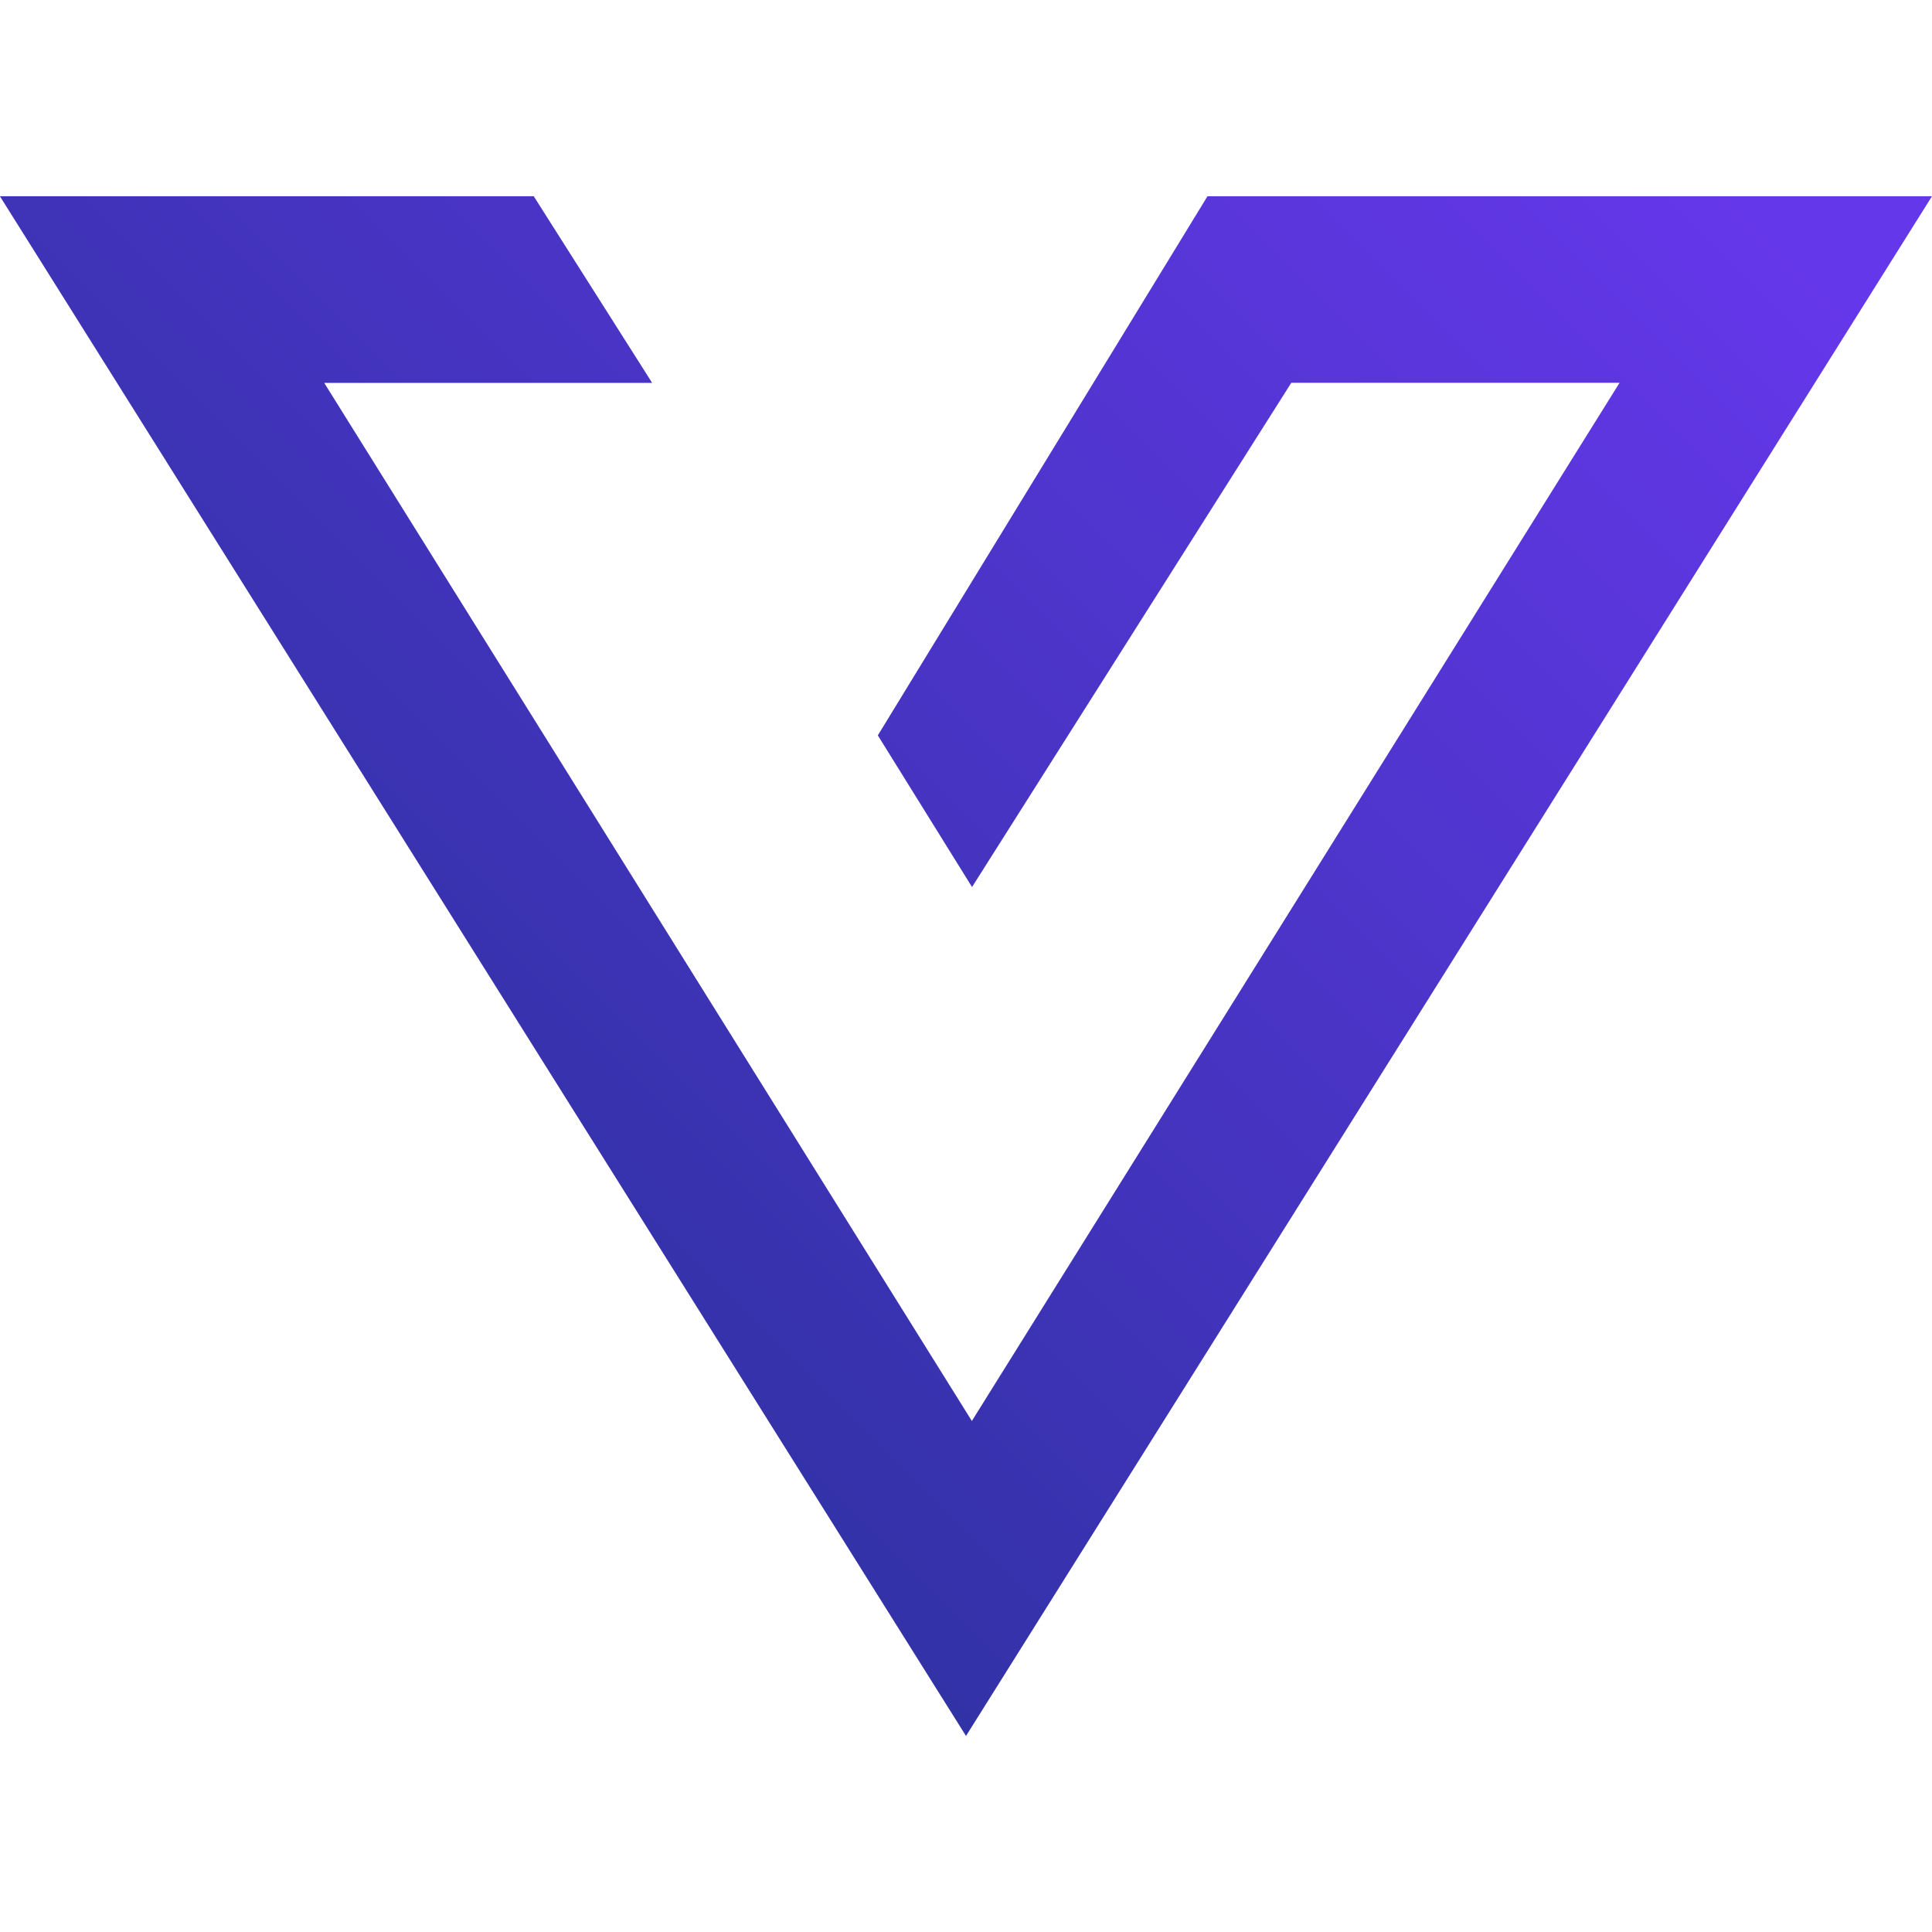
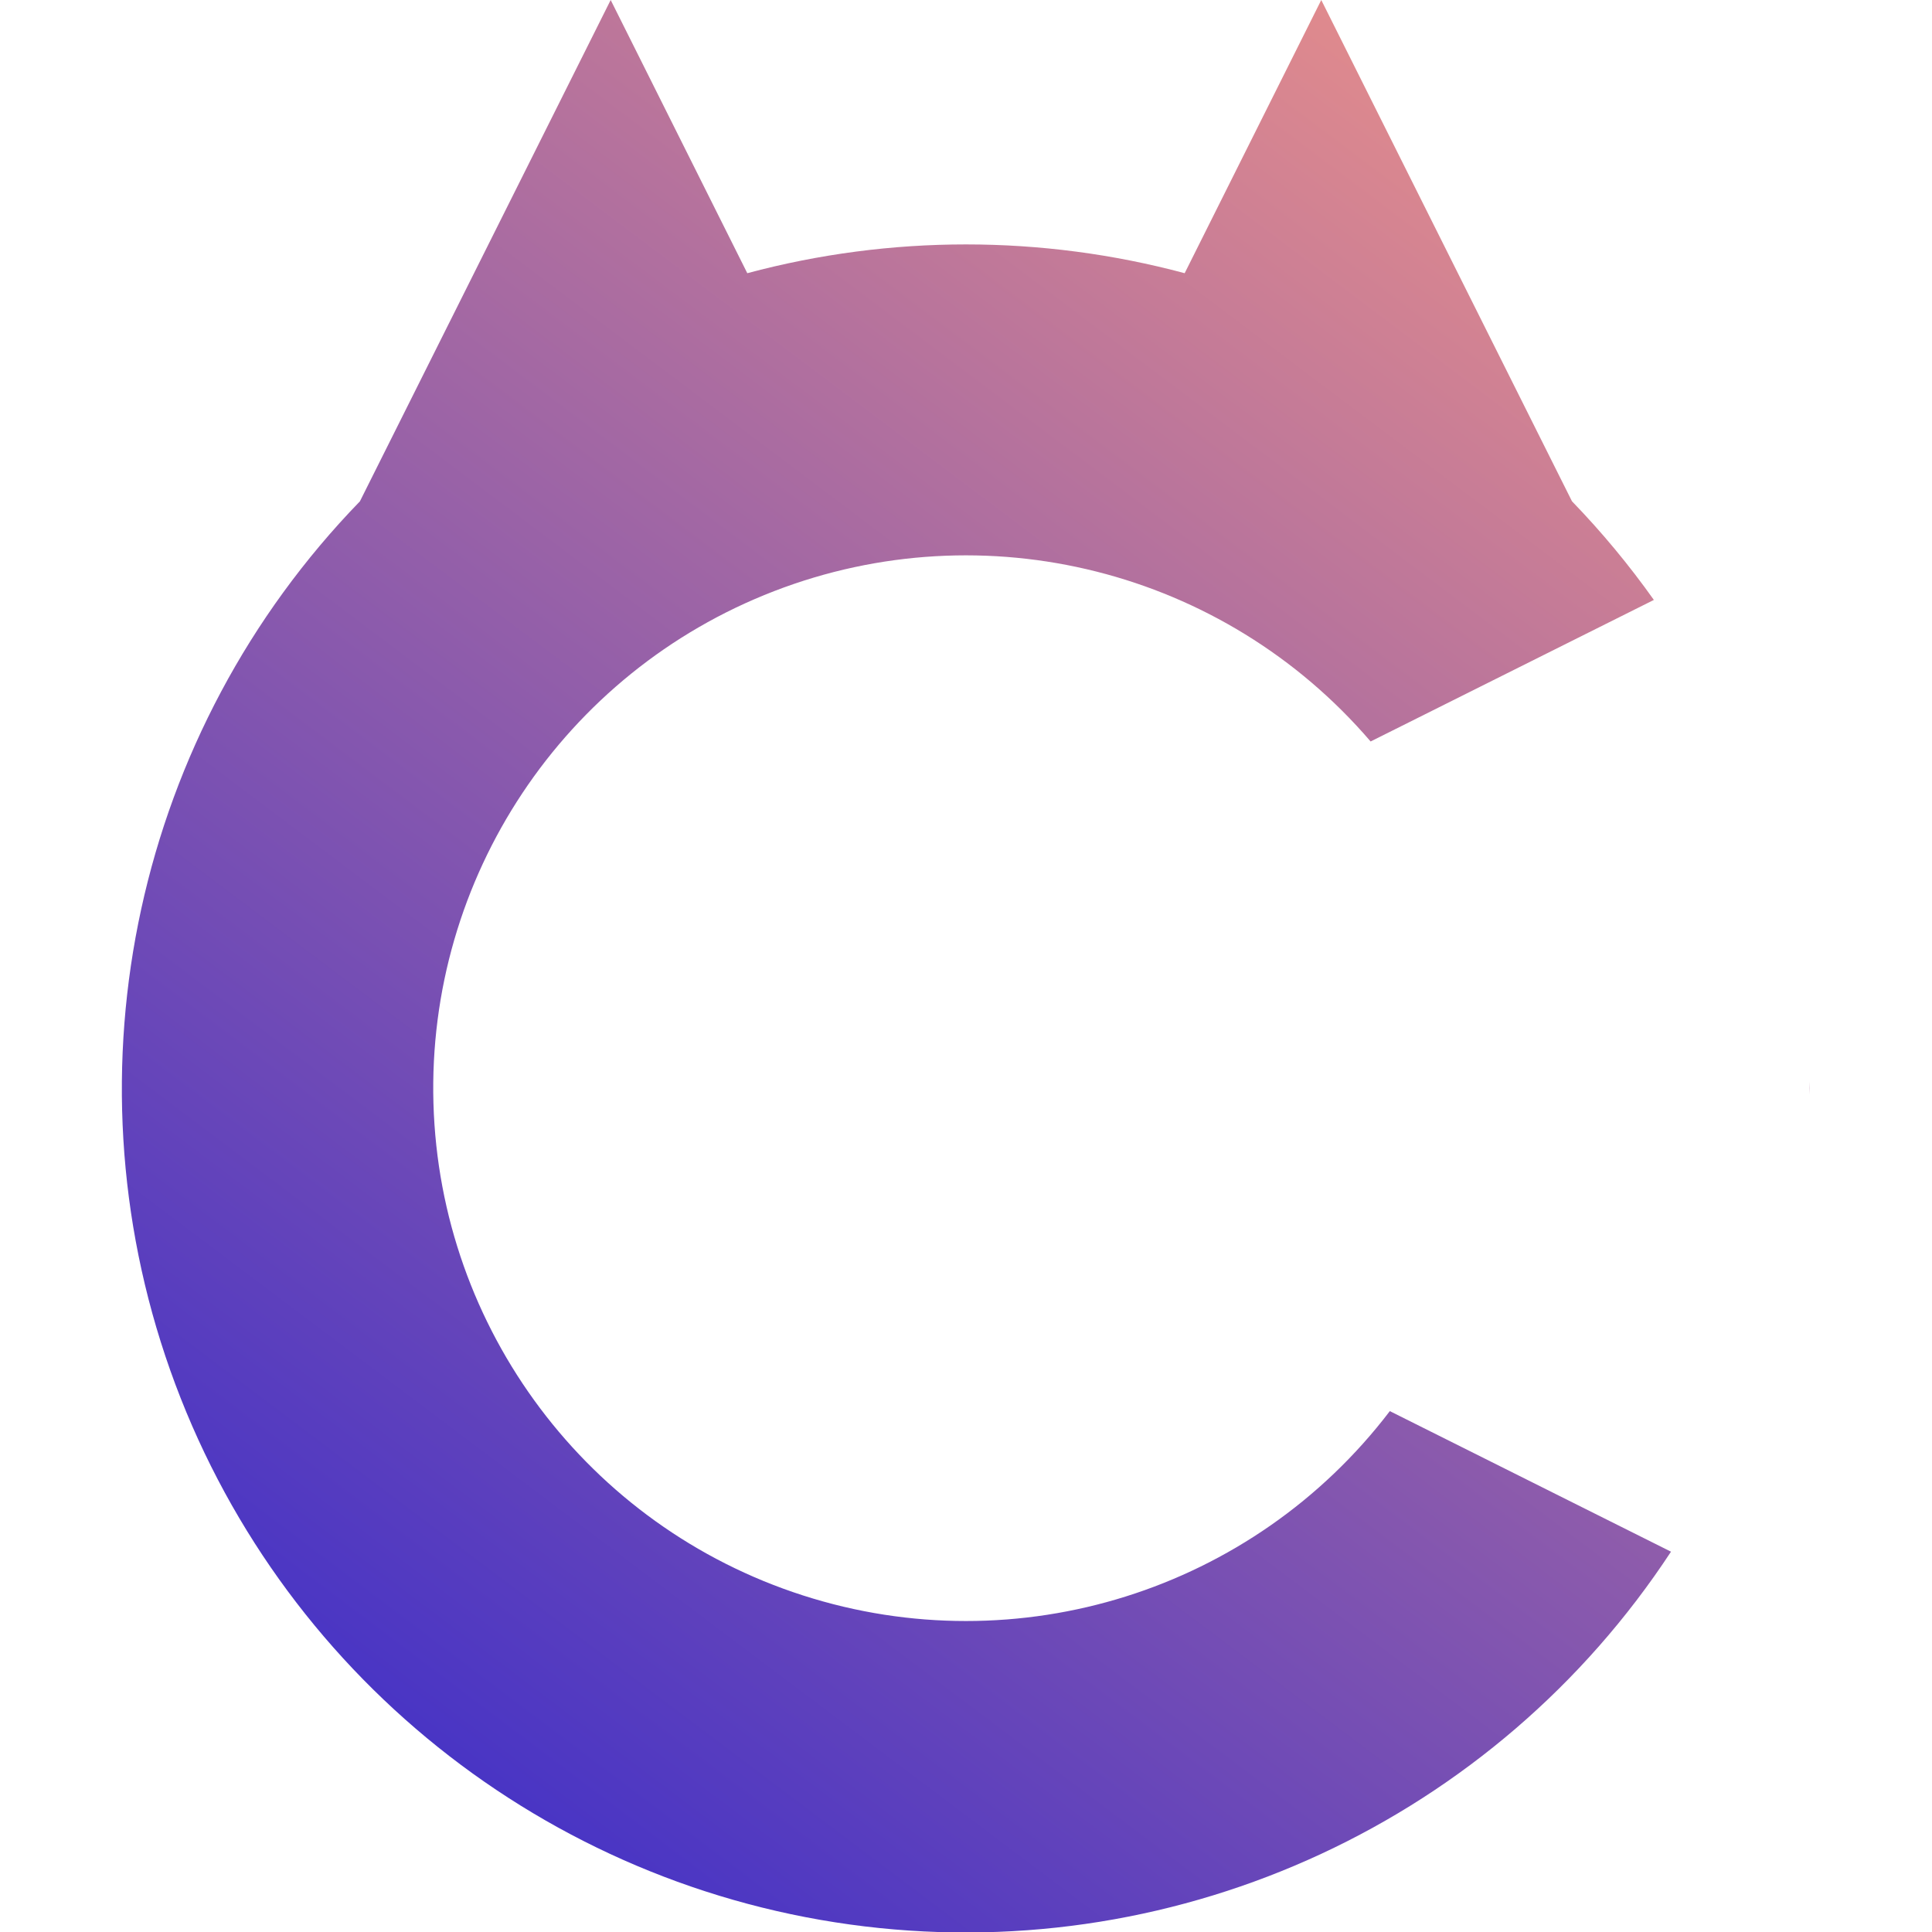
<svg xmlns="http://www.w3.org/2000/svg" width="128" height="128" viewBox="0 0 128 128">
  <defs>
    <style>
      .cls-1 {
        fill-rule: evenodd;
        fill: url(#linear-gradient);
      }
    </style>
-     <linearGradient id="linear-gradient" x1="13" y1="115" x2="115" y2="13" gradientUnits="userSpaceOnUse">
-       <stop offset="0" stop-color="#213090" />
-       <stop offset="1" stop-color="#6537ea" />
+     <linearGradient id="linear-gradient" x1="15.772" y1="128" x2="112.227" gradientUnits="userSpaceOnUse">
+       <stop offset="0" stop-color="#3429cc" />
+       <stop offset="1" stop-color="#f19487" />
    </linearGradient>
  </defs>
-   <path id="矩形_1" data-name="矩形 1" class="cls-1" d="M128,13L64,115.011-0.007,13H35.361l7.846,12.367H21.48L64.388,94.144,107.3,25.362H85.551L64.4,58.768,58.159,48.721,80,13H93Z" />
+   <path id="多边形_1" data-name="多边形 1" class="cls-1" d="M90.807,49.125A35.3,35.3,0,1,0,92.08,93.49l18.628,9.313A55.9,55.9,0,1,1,23.845,33.215L40.459,0l9.051,18.1a56,56,0,0,1,28.977,0L87.537,0l16.61,33.21a56.228,56.228,0,0,1,5.426,6.537ZM119.9,71.654c0,0.147.011,0.291,0.011,0.438s-0.01.286-.011,0.429V71.654Z" />
</svg>
